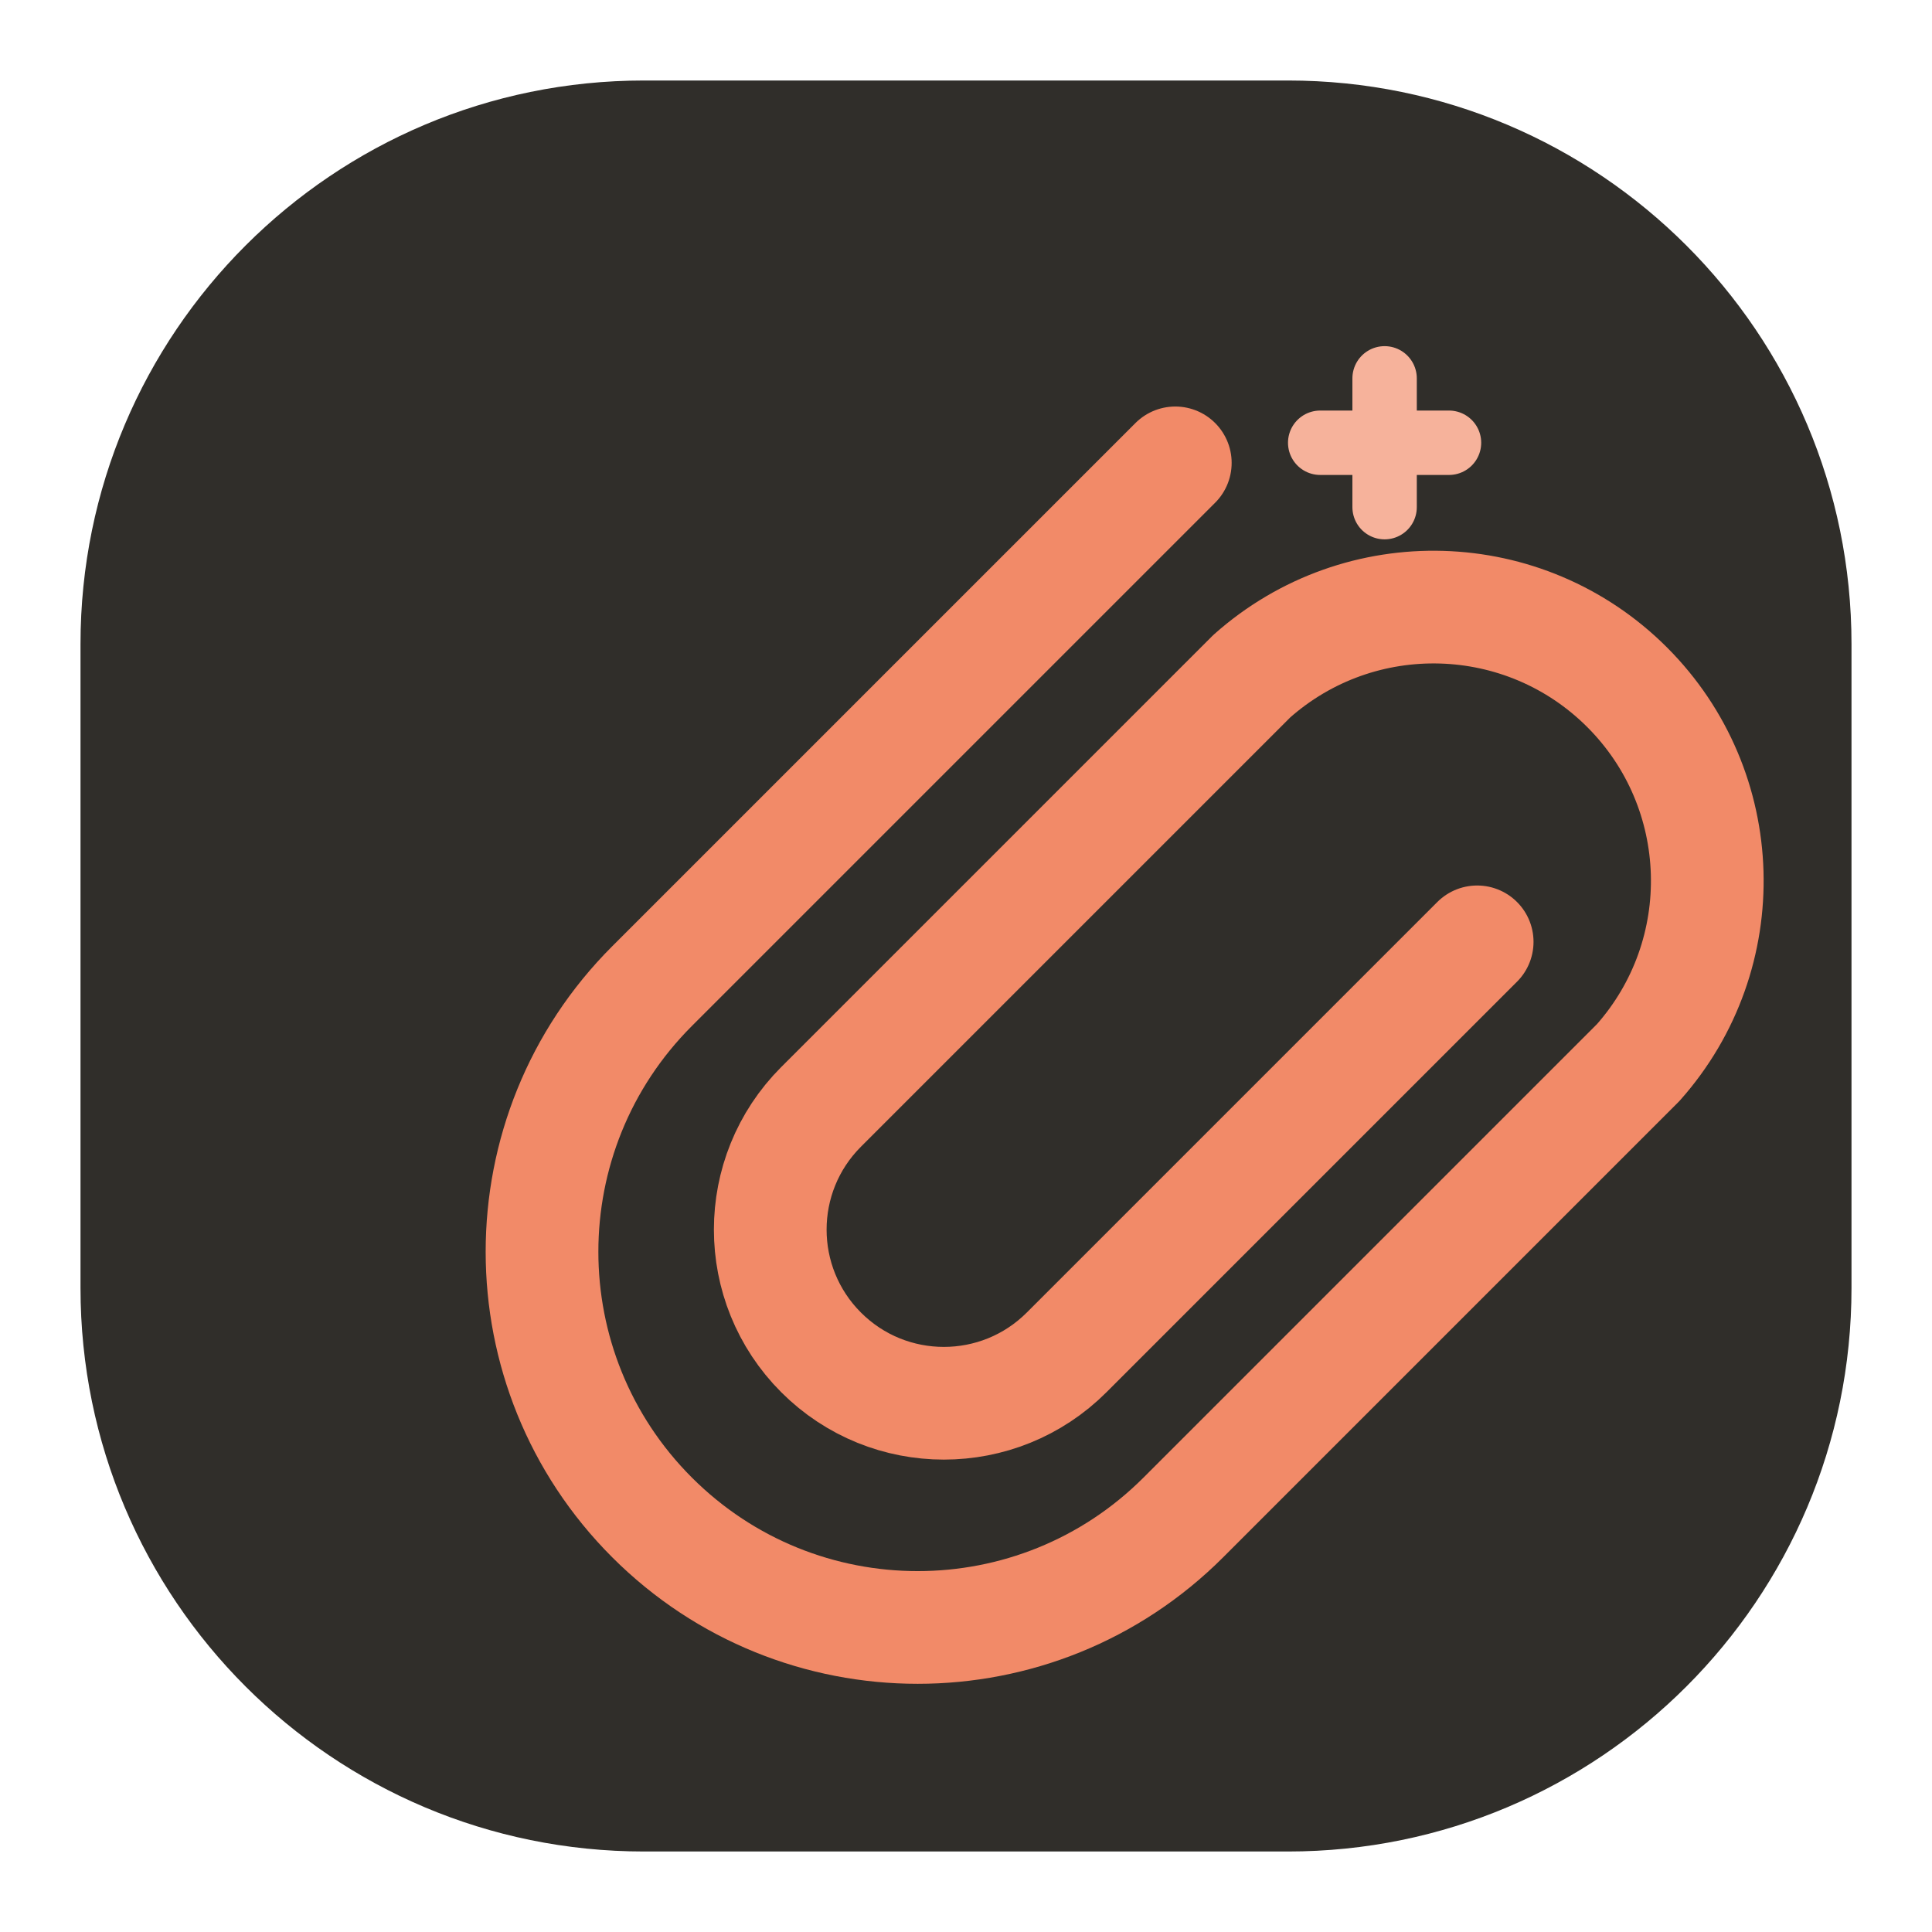
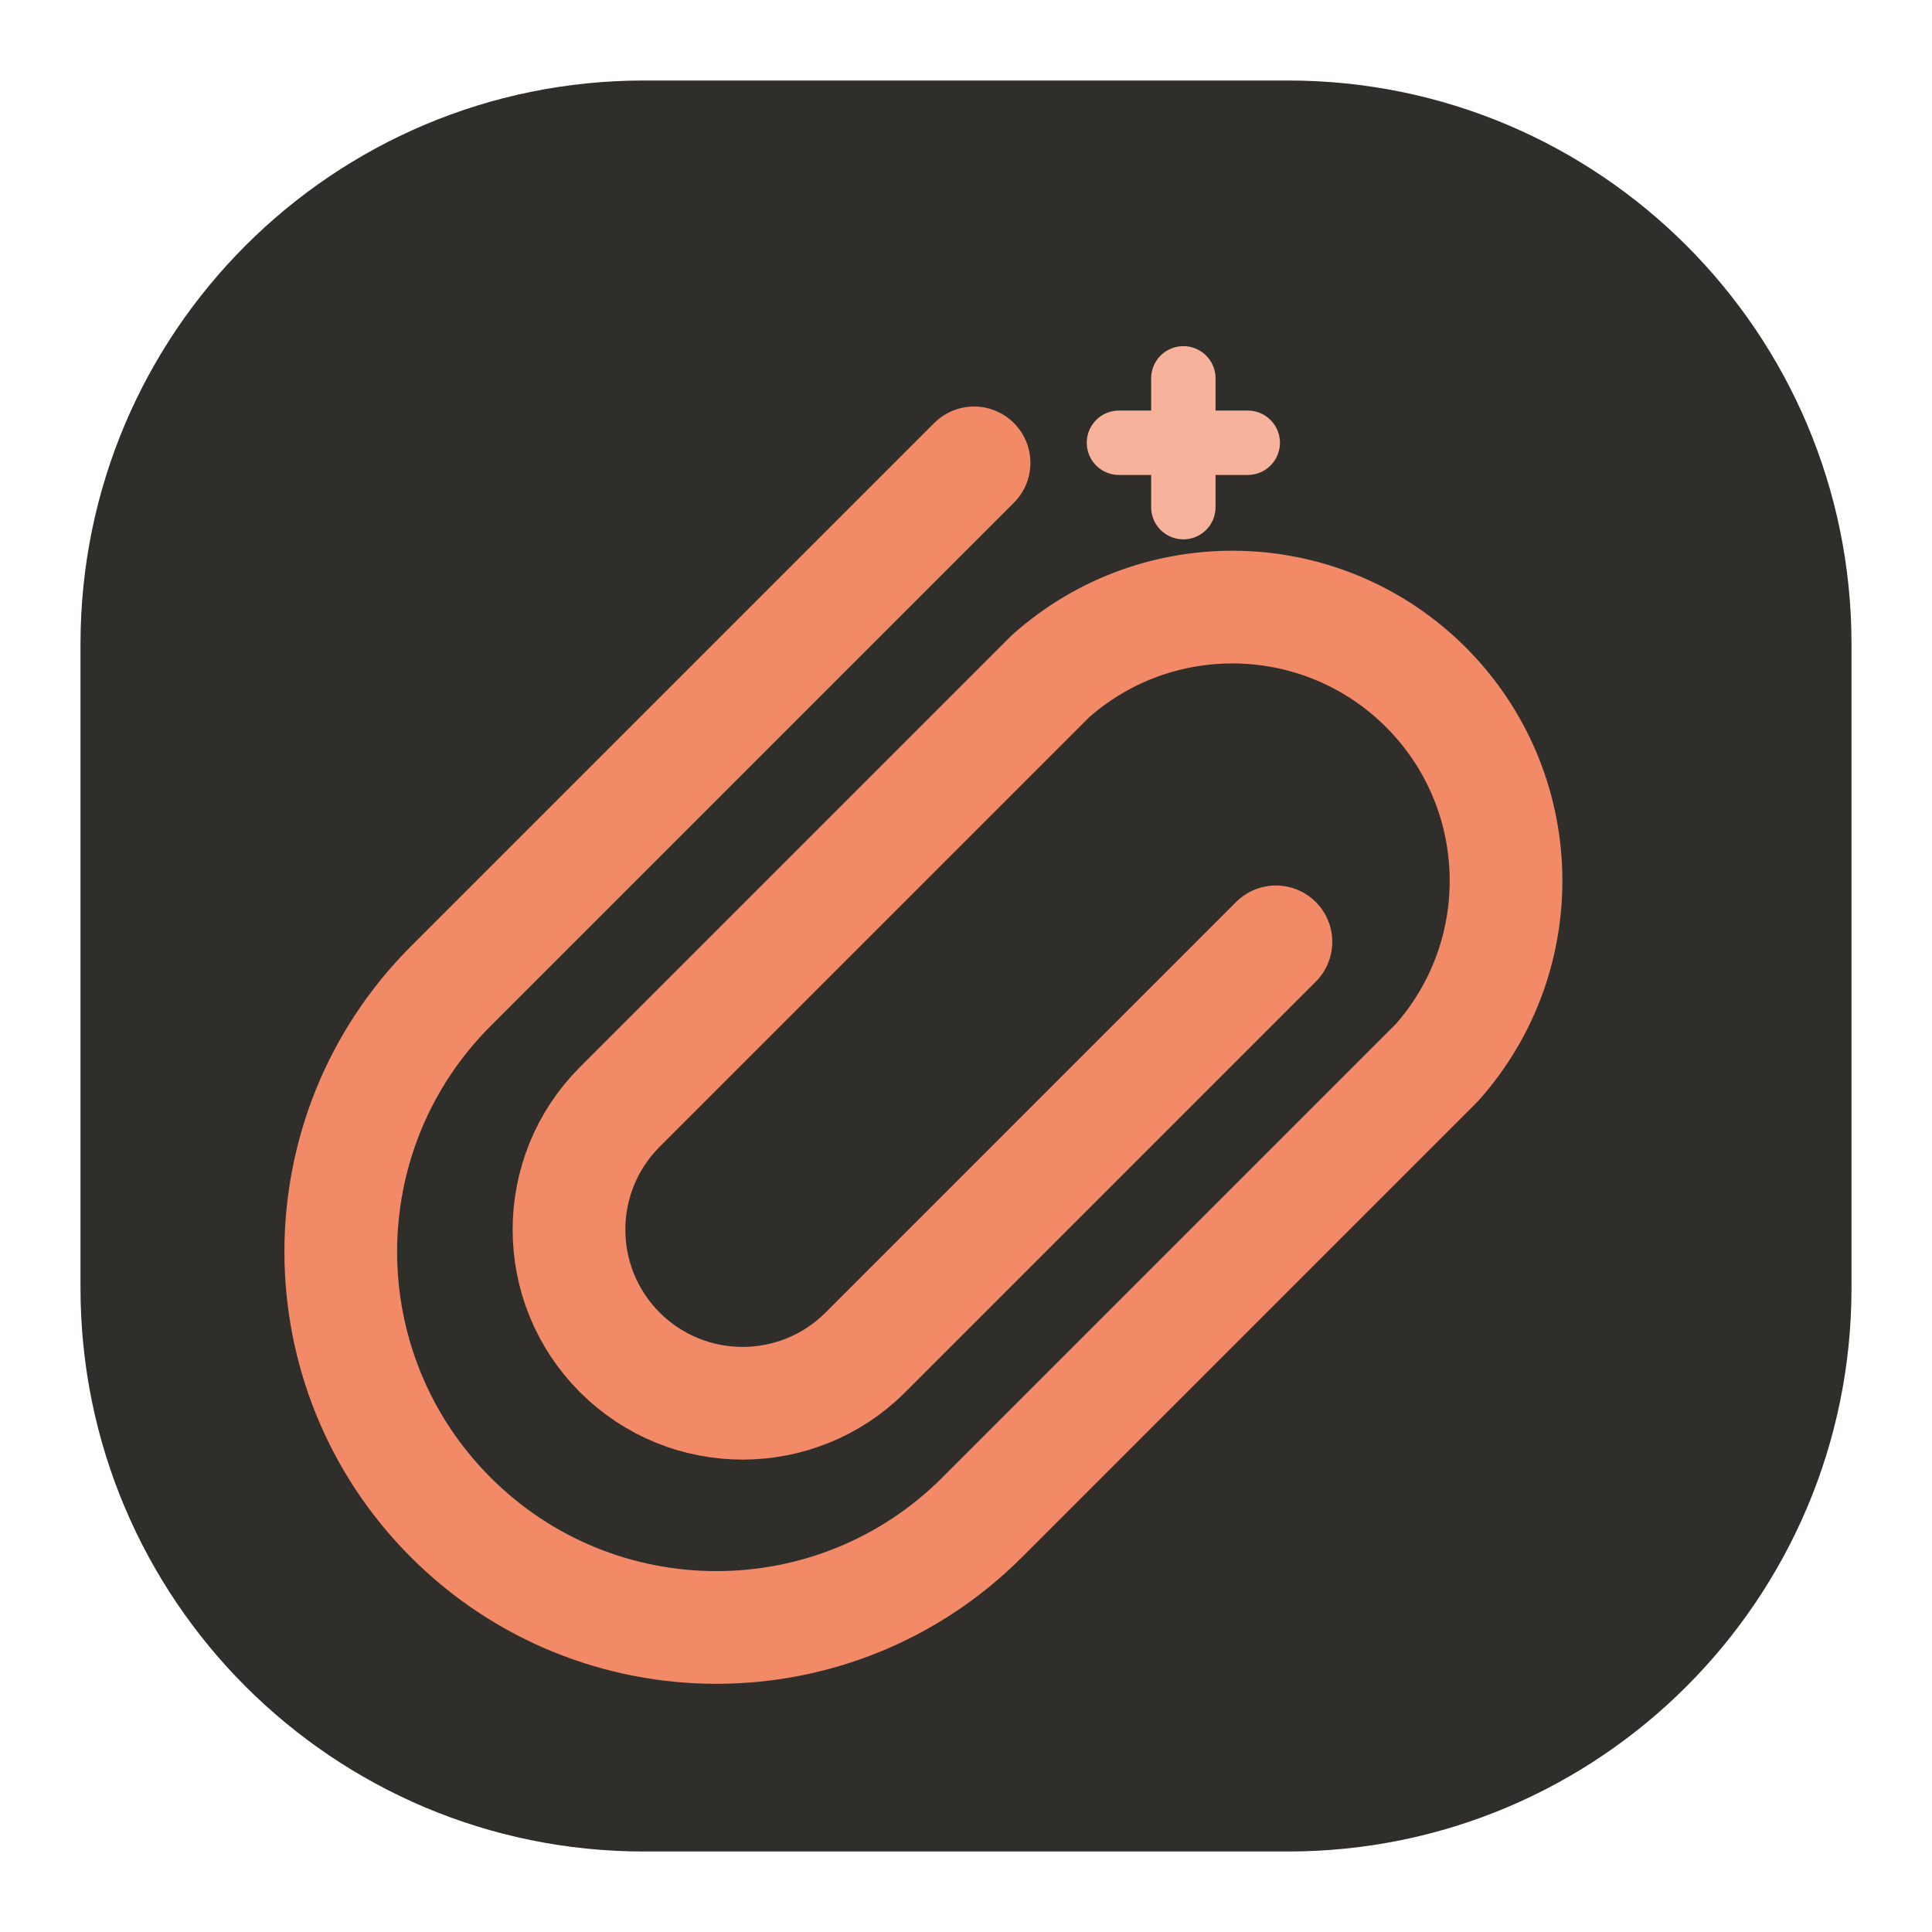
<svg xmlns="http://www.w3.org/2000/svg" viewBox="0 0 48 48" fill="none">
  <rect x="2" y="2" width="44" height="44" rx="14" fill="#302E2A" />
-   <path d="m29.2 11.5-13 13a9.3 9.3 0 0 0 13.2 13.2l11.3-11.3a6.8 6.8 0 0 0-9.6-9.6L20.4 27.5a4.3 4.3 0 1 0 6.1 6.1l10.2-10.2" stroke="#F28A68" stroke-linecap="round" stroke-linejoin="round" stroke-width="2.8" />
-   <path d="M34.4 9.4v3.2m-1.6-1.6H36" stroke="#F6B29B" stroke-linecap="round" stroke-width="1.6" />
+   <g transform="translate(-5 0)">
+     <path d="m29.2 11.5-13 13a9.3 9.3 0 0 0 13.2 13.2l11.3-11.3a6.8 6.8 0 0 0-9.6-9.6L20.4 27.5a4.3 4.3 0 1 0 6.1 6.1l10.2-10.2" stroke="#F28A68" stroke-linecap="round" stroke-linejoin="round" stroke-width="2.8" />
+     <path d="M34.4 9.4v3.2m-1.6-1.6H36" stroke="#F6B29B" stroke-linecap="round" stroke-width="1.6" />
+   </g>
</svg>
